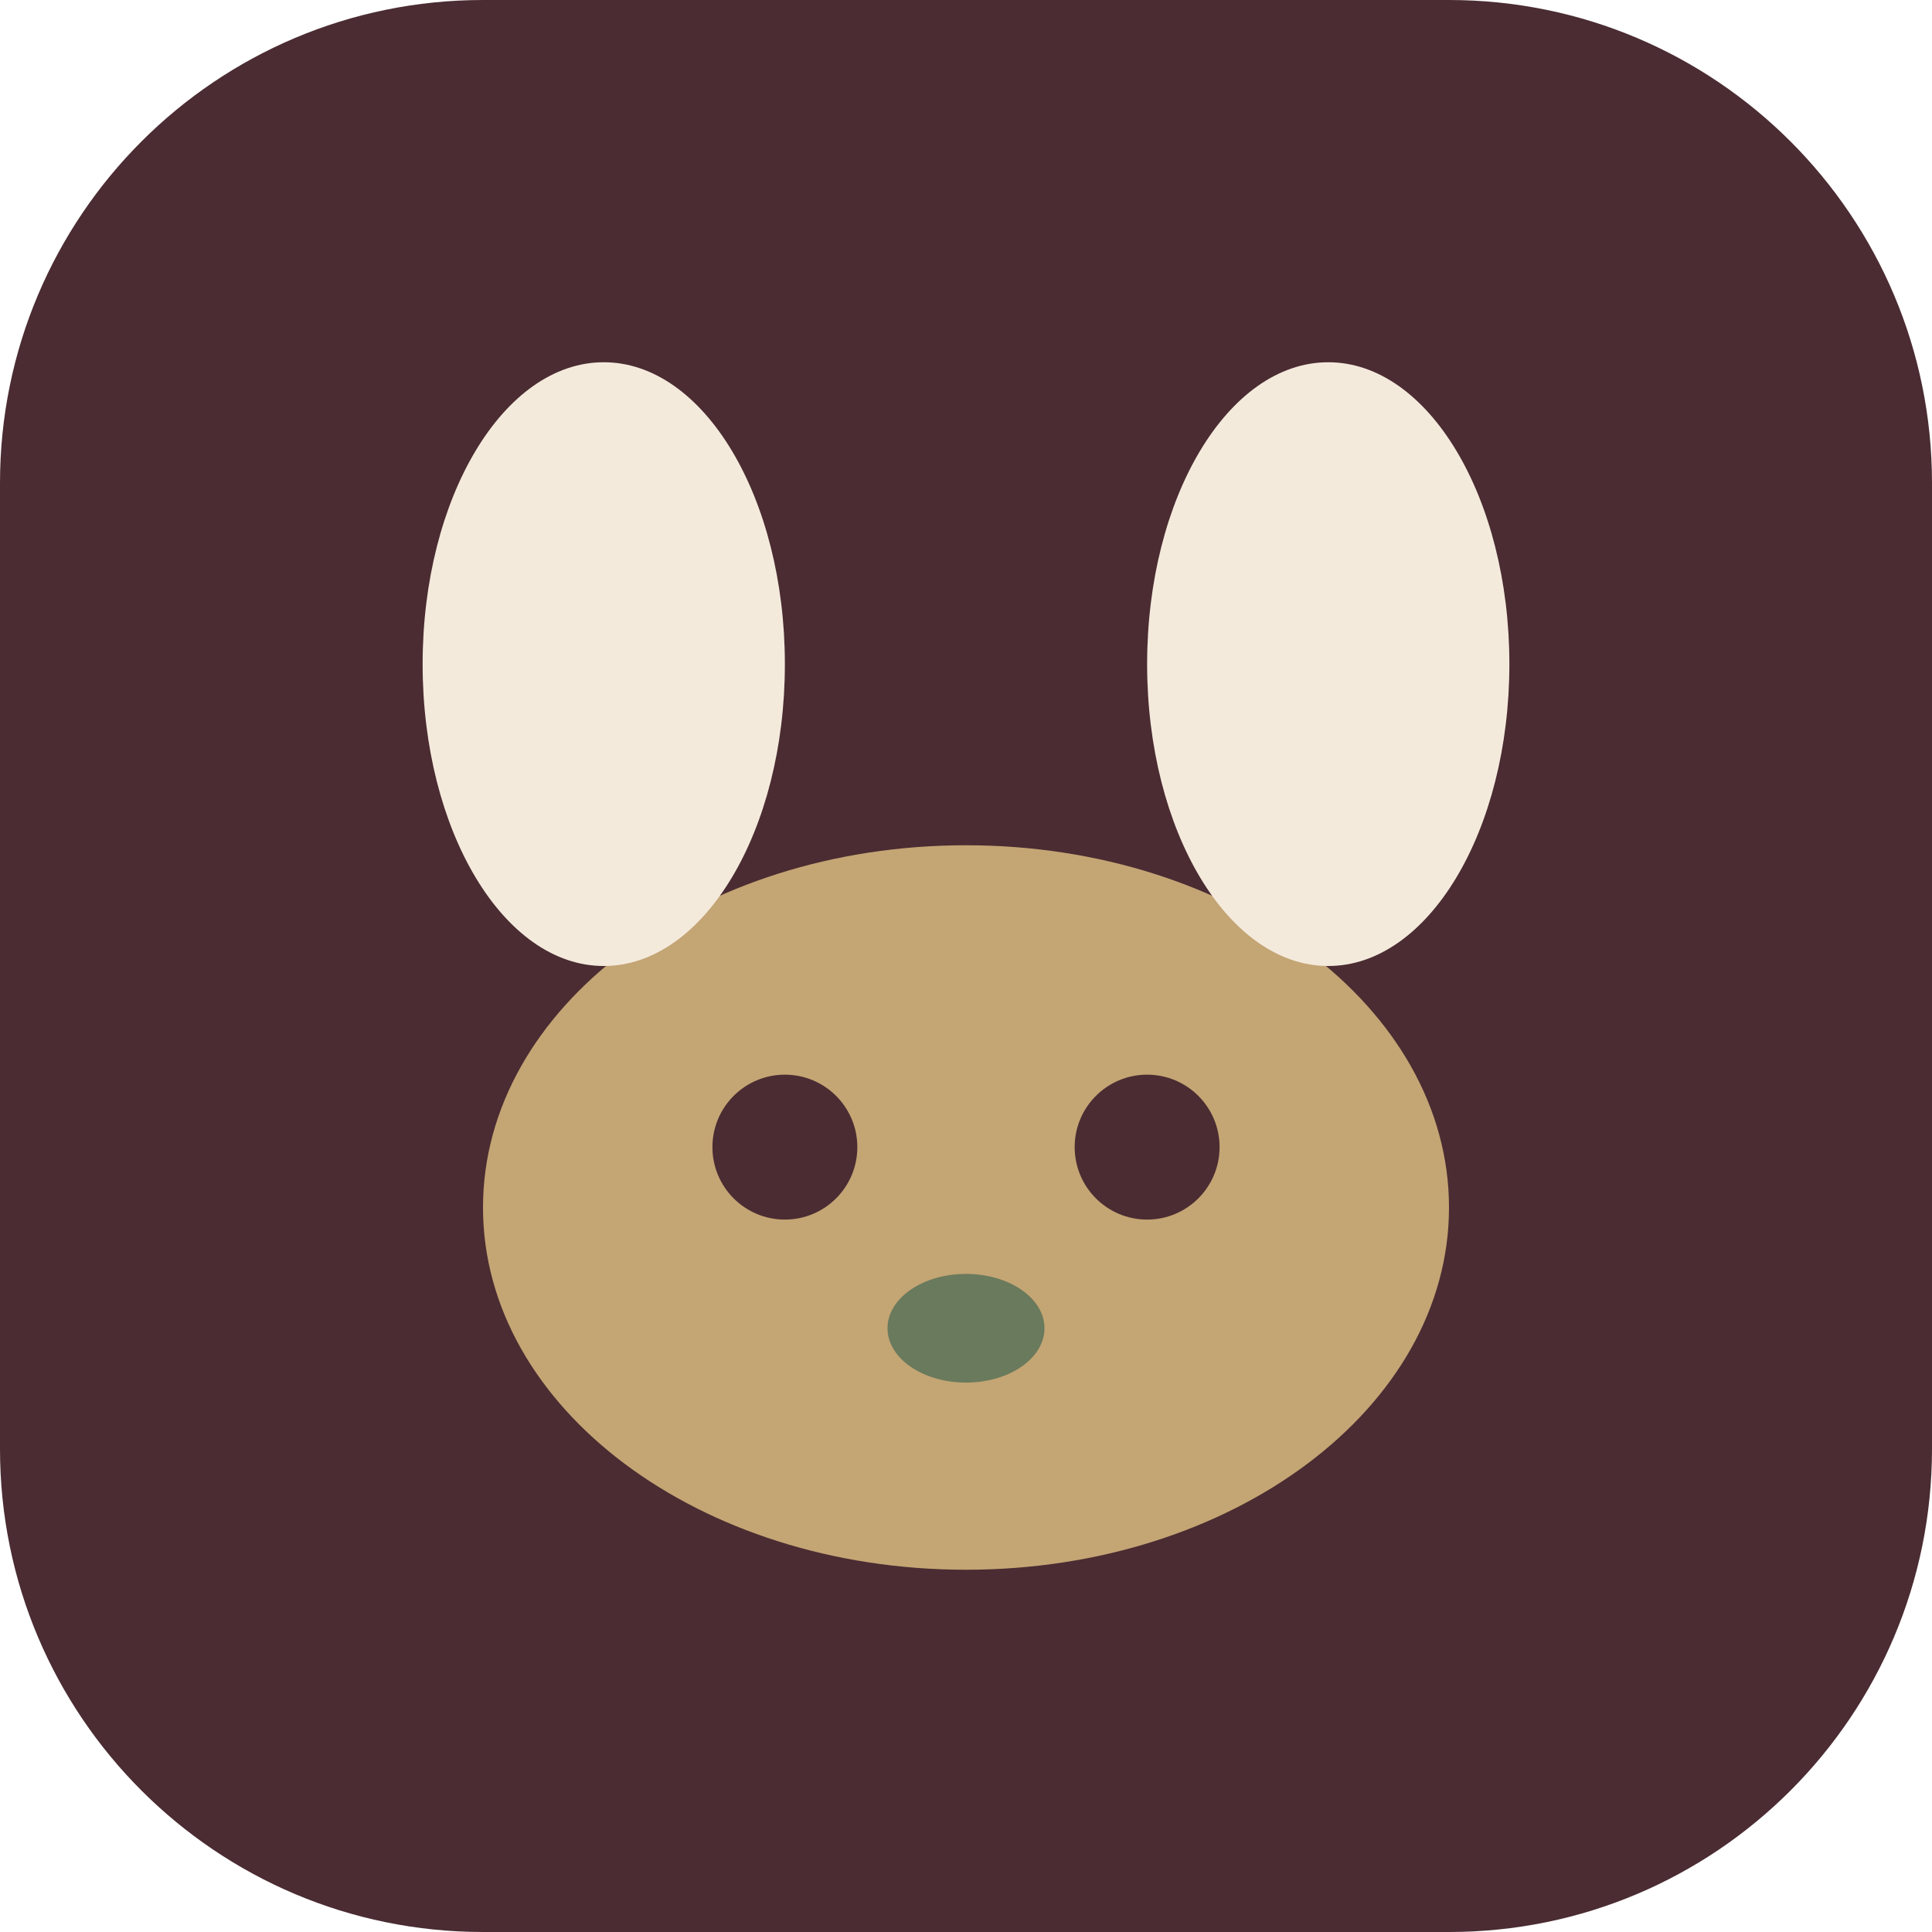
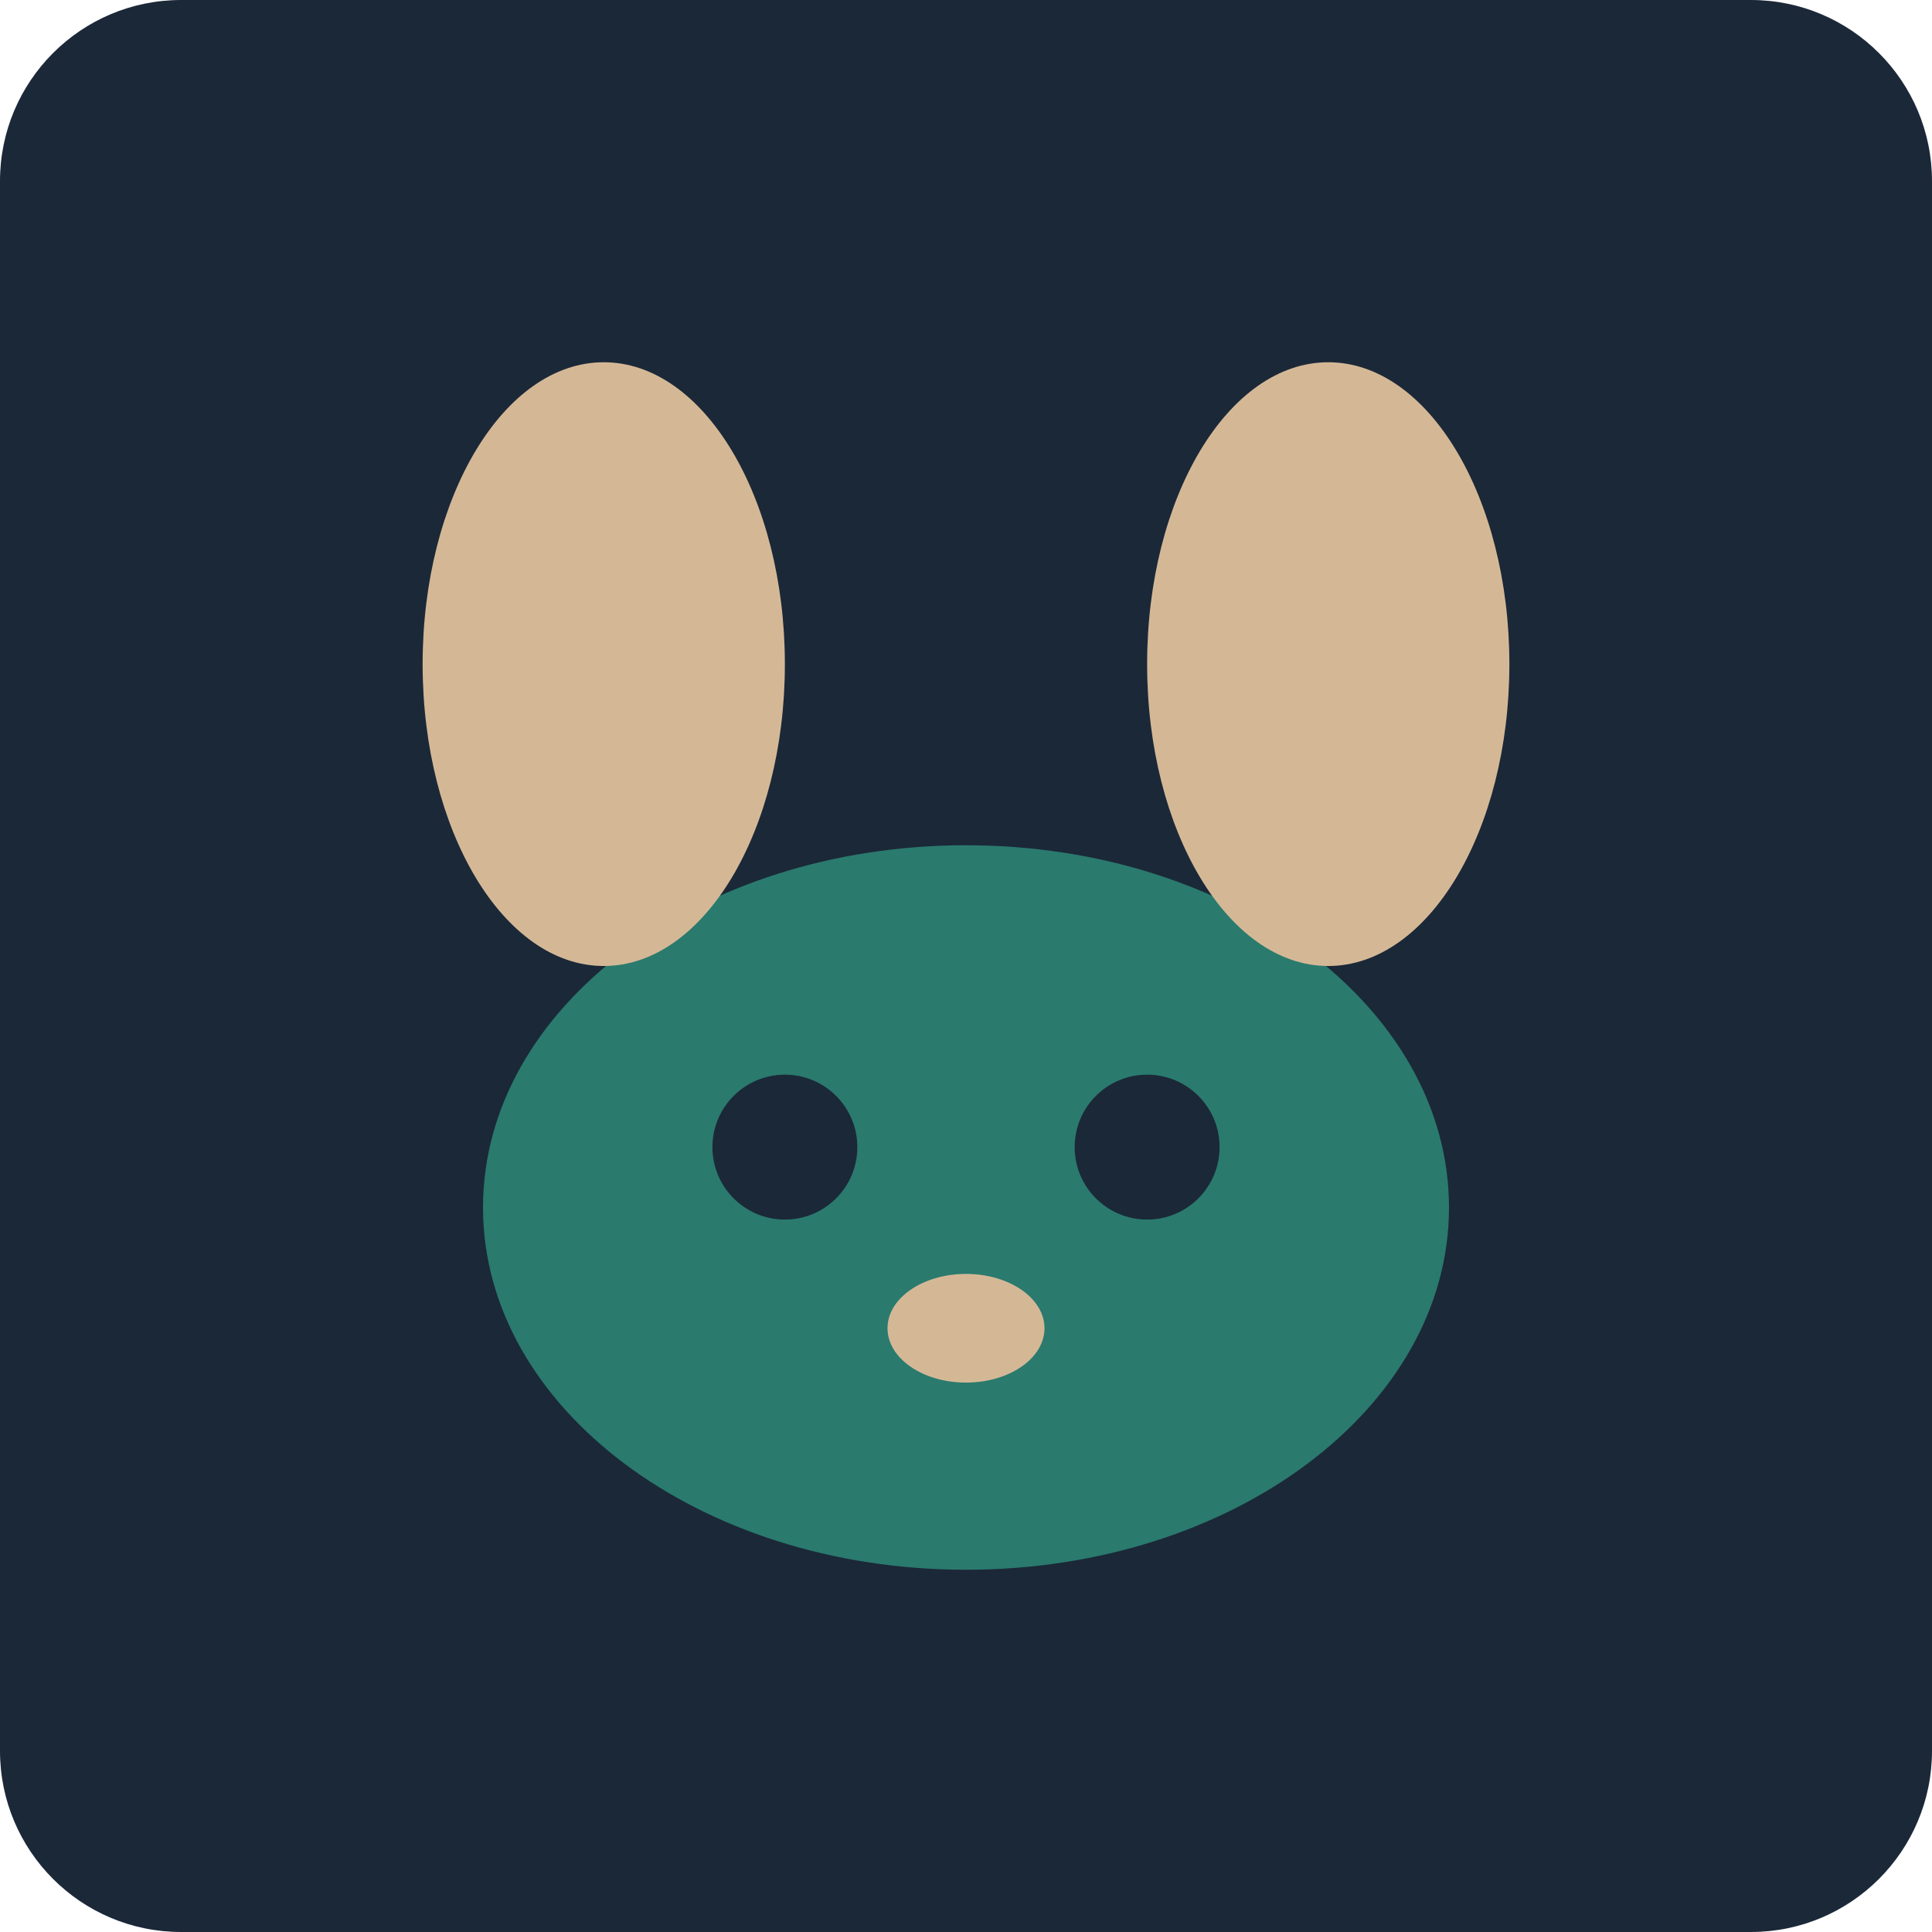
- <svg xmlns="http://www.w3.org/2000/svg" viewBox="0 0 64 64" role="img" aria-label="쿤하우스">
-   <rect width="64" height="64" rx="16" fill="#4a2c32" />
-   <ellipse cx="32" cy="40" rx="16" ry="12" fill="#c4a574" />
-   <ellipse cx="20" cy="22" rx="6" ry="10" fill="#f4eadc" />
-   <ellipse cx="44" cy="22" rx="6" ry="10" fill="#f4eadc" />
-   <circle cx="26" cy="38" r="2.4" fill="#4a2c32" />
-   <circle cx="38" cy="38" r="2.4" fill="#4a2c32" />
-   <ellipse cx="32" cy="44" rx="2.6" ry="1.8" fill="#6a7a5c" />
+ <svg xmlns="http://www.w3.org/2000/svg" viewBox="0 0 64 64" role="img" aria-label="더제이쿤">
+   <rect width="64" height="64" rx="6" fill="#1b2838" />
+   <ellipse cx="32" cy="40" rx="16" ry="12" fill="#2a7a6e" />
+   <ellipse cx="20" cy="22" rx="6" ry="10" fill="#d4b896" />
+   <ellipse cx="44" cy="22" rx="6" ry="10" fill="#d4b896" />
+   <circle cx="26" cy="38" r="2.4" fill="#1b2838" />
+   <circle cx="38" cy="38" r="2.4" fill="#1b2838" />
+   <ellipse cx="32" cy="44" rx="2.6" ry="1.8" fill="#d4b896" />
</svg>
